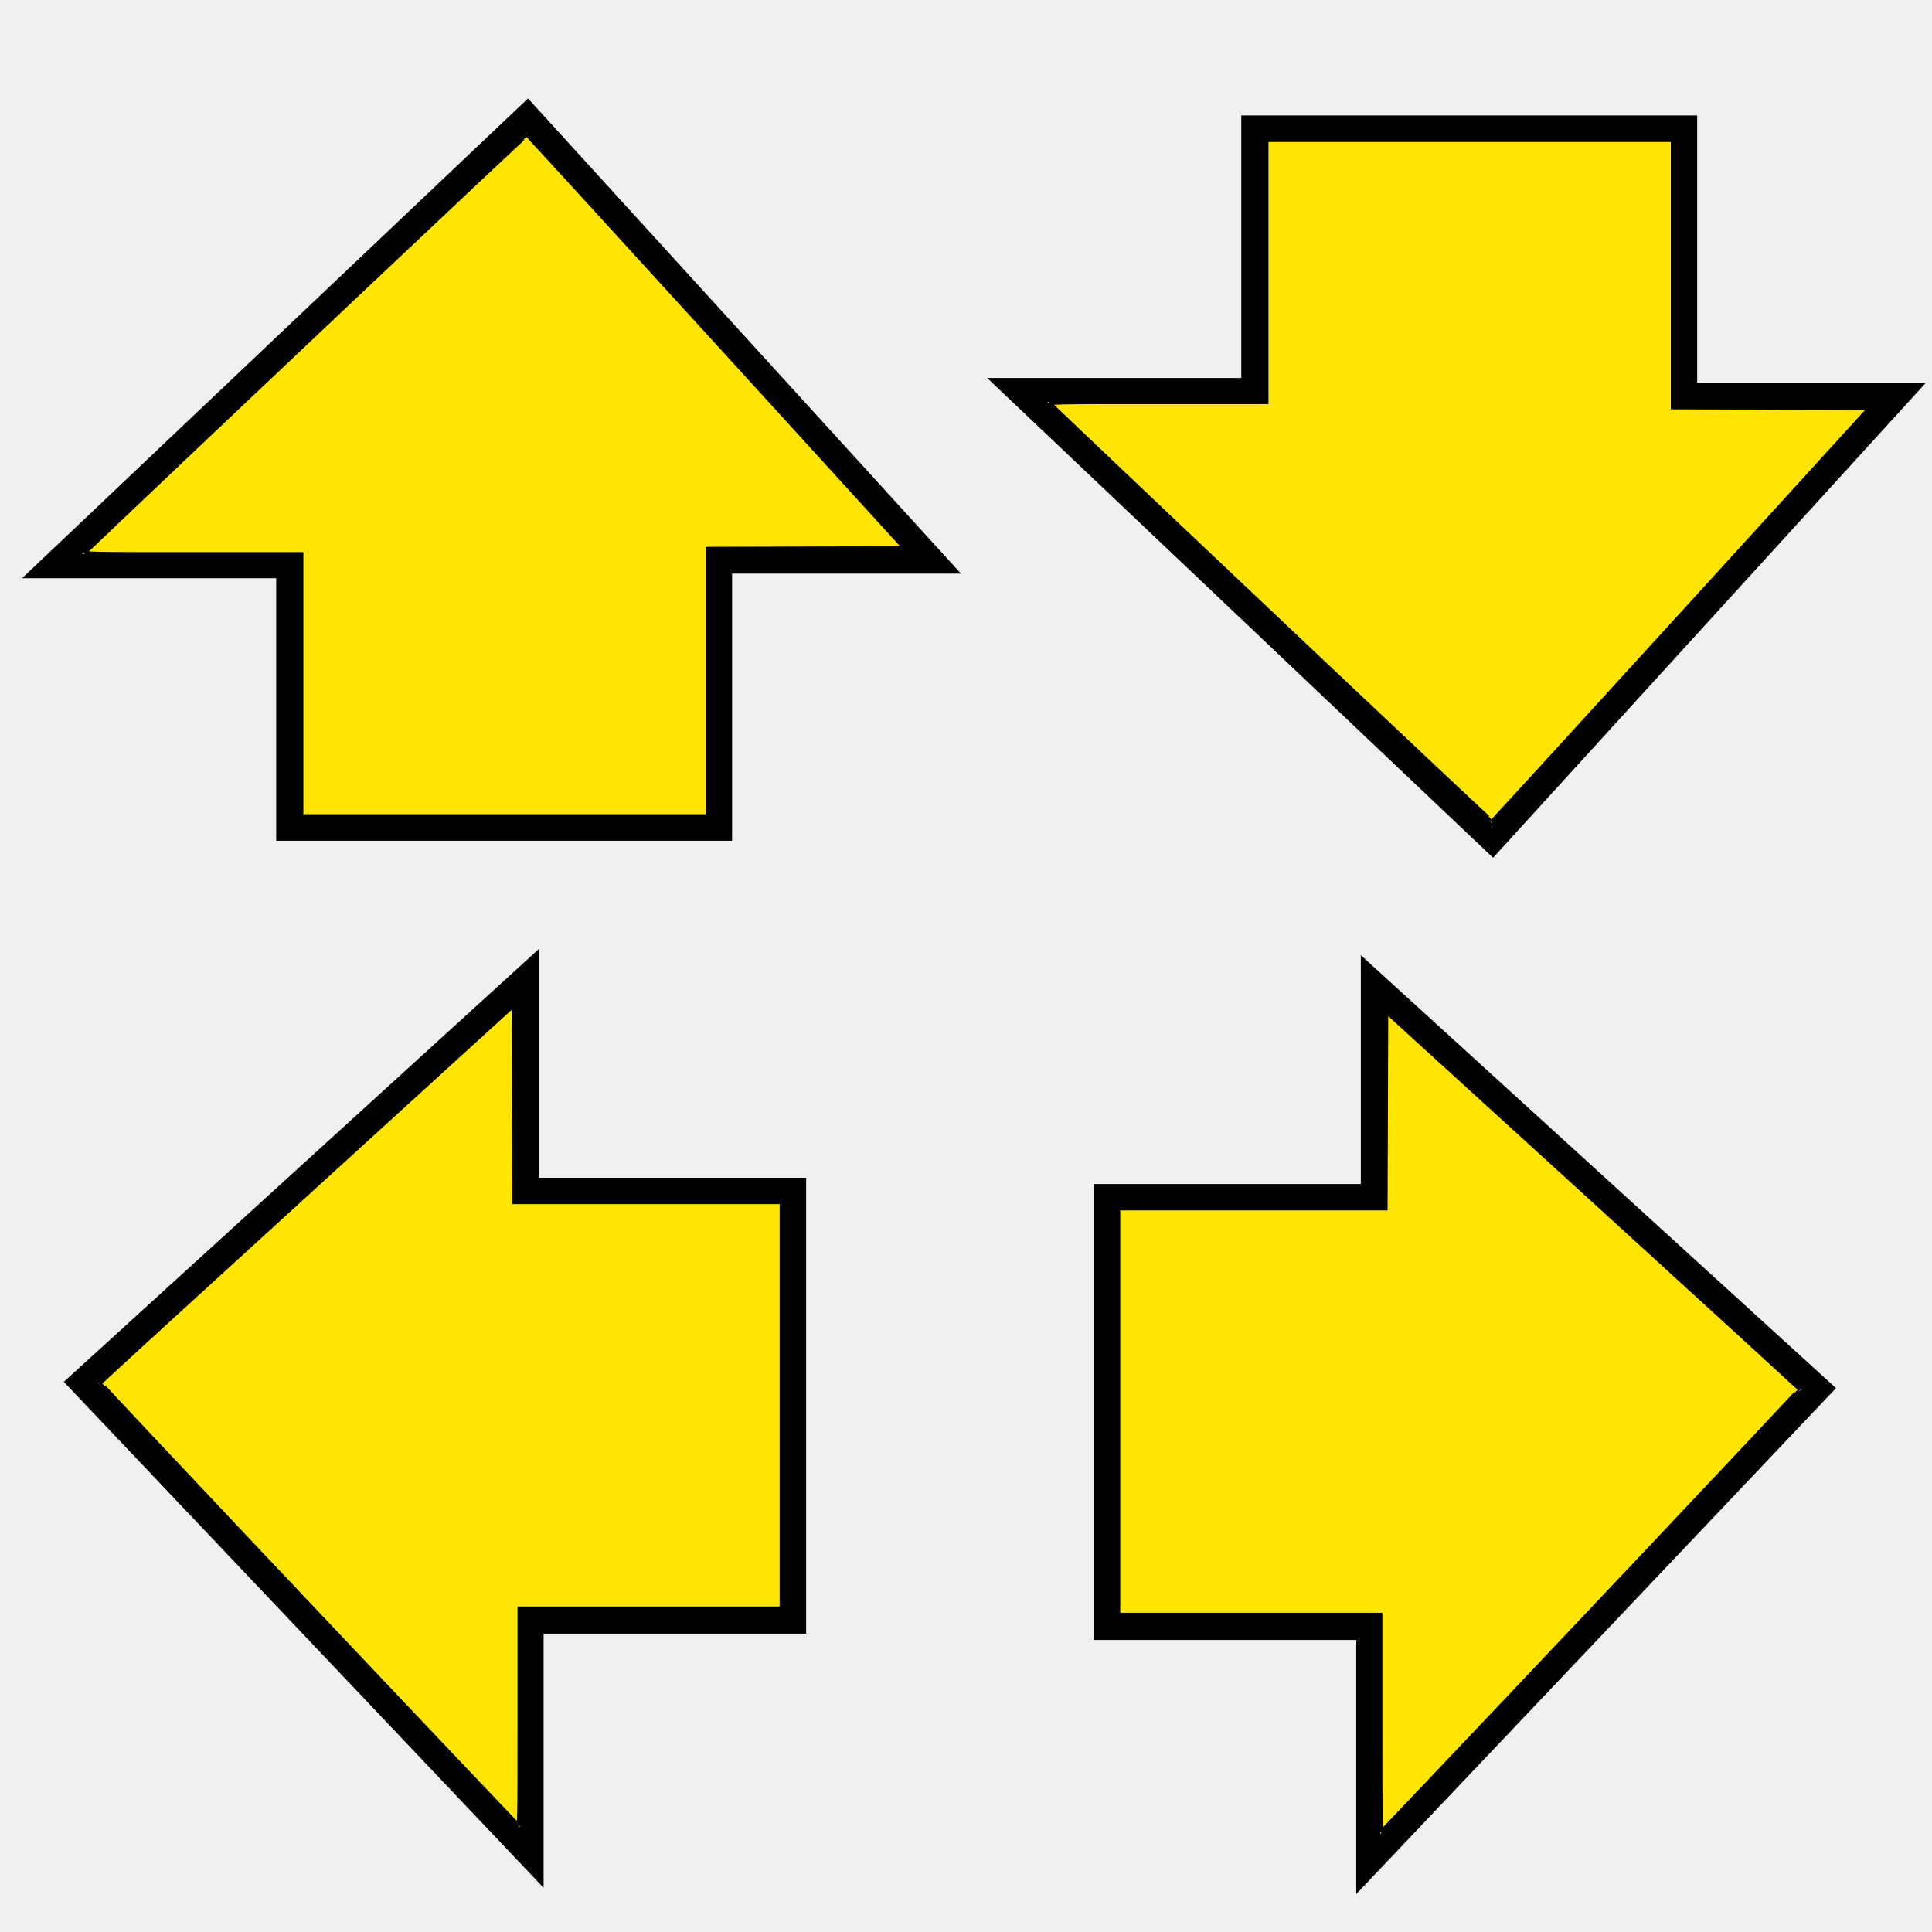
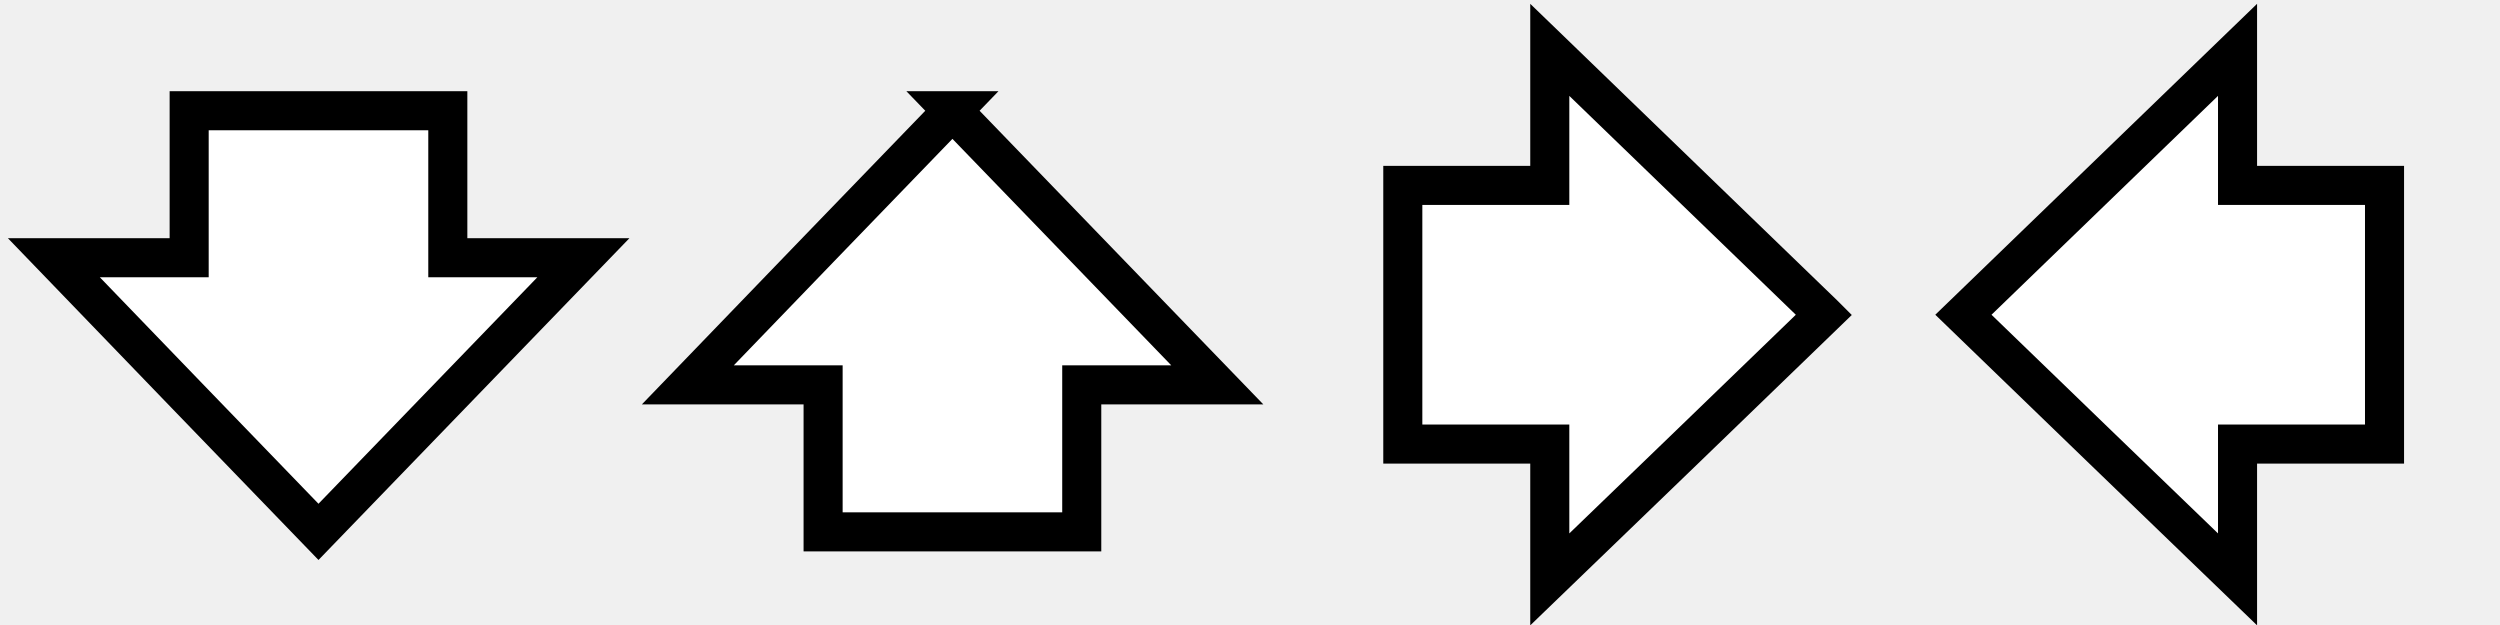
- <svg xmlns="http://www.w3.org/2000/svg" width="128" height="128" id="svg3756" version="1.1">
+ <svg xmlns="http://www.w3.org/2000/svg" width="256" height="64" id="svg3756" version="1.1">
  <defs id="defs3758" />
-   <g id="layer1" transform="translate(0,64)">
-     <g transform="matrix(-1.592361,0,0,1.592361,116.3255,38.27417)" id="g3017-7-2">
-       <path id="path2995-4-4" d="m 69.683,-6.708 -18.748,19.77 0,-9.82 -10.923,0 0,-17.968 11.114,0 0,-8.891 z" style="fill:none;stroke:#000000;stroke-width:1px;stroke-linecap:butt;stroke-linejoin:miter;stroke-opacity:1" />
-       <path transform="translate(0,-64)" id="path2997-0-5" d="m 51.439,71.232 0,-4.538 -5.453,0 -5.453,0 0,-8.452 0,-8.452 5.562,0 5.562,0 0.014,-4.093 0.014,-4.093 8.587,7.825 c 4.723,4.304 8.595,7.848 8.604,7.876 0.012,0.037 -11.926,12.679 -17.335,18.358 -0.1,0.105 -0.102,0.012 -0.102,-4.431 l 0,0 z" style="fill:#ffe503;fill-opacity:1;stroke:#000000;stroke-width:0.164;stroke-miterlimit:4;stroke-opacity:1;stroke-dasharray:none" />
-     </g>
-     <g id="g3117" transform="matrix(1.592361,0,0,1.592361,9.543508,38.69103)">
-       <path id="path2995-4-4-1" d="m 69.683,-6.708 -18.748,19.77 0,-9.82 -10.923,0 0,-17.968 11.114,0 0,-8.891 z" style="fill:none;stroke:#000000;stroke-width:1px;stroke-linecap:butt;stroke-linejoin:miter;stroke-opacity:1" />
-       <path id="path2997-0-5-7" d="m 51.439,71.232 0,-4.538 -5.453,0 -5.453,0 0,-8.452 0,-8.452 5.562,0 5.562,0 0.014,-4.093 0.014,-4.093 8.587,7.825 c 4.723,4.304 8.595,7.848 8.604,7.876 0.012,0.037 -11.926,12.679 -17.335,18.358 -0.1,0.105 -0.102,0.012 -0.102,-4.431 l 0,0 z" style="fill:#ffe503;fill-opacity:1;stroke:#000000;stroke-width:0.164;stroke-miterlimit:4;stroke-opacity:1;stroke-dasharray:none" transform="translate(0,-64)" />
-     </g>
-     <g id="g3017-7-2-1" transform="matrix(0,-1.592361,-1.592361,0,24.258,54.61854)">
-       <path style="fill:none;stroke:#000000;stroke-width:1px;stroke-linecap:butt;stroke-linejoin:miter;stroke-opacity:1" d="m 69.683,-6.708 -18.748,19.77 0,-9.82 -10.923,0 0,-17.968 11.114,0 0,-8.891 z" id="path2995-4-4-15" />
-       <path style="fill:#ffe503;fill-opacity:1;stroke:#000000;stroke-width:0.164;stroke-miterlimit:4;stroke-opacity:1;stroke-dasharray:none" d="m 51.439,71.232 0,-4.538 -5.453,0 -5.453,0 0,-8.452 0,-8.452 5.562,0 5.562,0 0.014,-4.093 0.014,-4.093 8.587,7.825 c 4.723,4.304 8.595,7.848 8.604,7.876 0.012,0.037 -11.926,12.679 -17.335,18.358 -0.1,0.105 -0.102,0.012 -0.102,-4.431 l 0,0 z" id="path2997-0-5-2" transform="translate(0,-64)" />
-     </g>
-     <g id="g3117-7" transform="matrix(0,1.592361,-1.592361,0,88.19752,-119.2669)">
-       <path id="path2995-4-4-1-6" d="m 69.683,-6.708 -18.748,19.77 0,-9.82 -10.923,0 0,-17.968 11.114,0 0,-8.891 z" style="fill:none;stroke:#000000;stroke-width:1px;stroke-linecap:butt;stroke-linejoin:miter;stroke-opacity:1" />
-       <path id="path2997-0-5-7-1" d="m 51.439,71.232 0,-4.538 -5.453,0 -5.453,0 0,-8.452 0,-8.452 5.562,0 5.562,0 0.014,-4.093 0.014,-4.093 8.587,7.825 c 4.723,4.304 8.595,7.848 8.604,7.876 0.012,0.037 -11.926,12.679 -17.335,18.358 -0.1,0.105 -0.102,0.012 -0.102,-4.431 l 0,0 z" style="fill:#ffe503;fill-opacity:1;stroke:#000000;stroke-width:0.164;stroke-miterlimit:4;stroke-opacity:1;stroke-dasharray:none" transform="translate(0,-64)" />
-     </g>
+   <g id="layer1">
+     <path style="fill:#ffffff;fill-opacity:1;stroke:#000000;stroke-width:4;stroke-miterlimit:4;stroke-opacity:1;stroke-dasharray:none" d="M 186.769,32.23 172.747,18.682 158.698,5.105 l 0,13.883 -15.051,0 0,26.486 15.051,0 0,13.855 14.05,-13.549 14.022,-13.549 z" id="path2994-7" />
+     <path style="fill:#ffffff;fill-opacity:1;stroke:#000000;stroke-width:4;stroke-miterlimit:4;stroke-opacity:1;stroke-dasharray:none" d="m 201.052,32.23 14.022,-13.549 14.05,-13.577 0,13.883 15.051,0 0,26.486 -15.051,0 0,13.855 -14.05,-13.549 -14.022,-13.549 z" id="path2994-7-0" />
+     <path style="fill:#ffffff;fill-opacity:1;stroke:#000000;stroke-width:4;stroke-miterlimit:4;stroke-opacity:1;stroke-dasharray:none" d="m 32.613,54.463 13.549,-14.022 13.577,-14.05 -13.883,0 0,-15.051 -26.486,0 0,15.051 -13.855,0 13.549,14.05 13.549,14.022 z" id="path2994-7-9" />
+     <path style="fill:#ffffff;fill-opacity:1;stroke:#000000;stroke-width:4;stroke-miterlimit:4;stroke-opacity:1;stroke-dasharray:none" d="m 97.528,11.341 13.549,14.022 13.577,14.05 -13.883,0 0,15.051 -26.485,0 0,-15.051 -13.855,0 13.549,-14.05 13.549,-14.022 z" id="path2994-7-9-4" />
  </g>
</svg>
